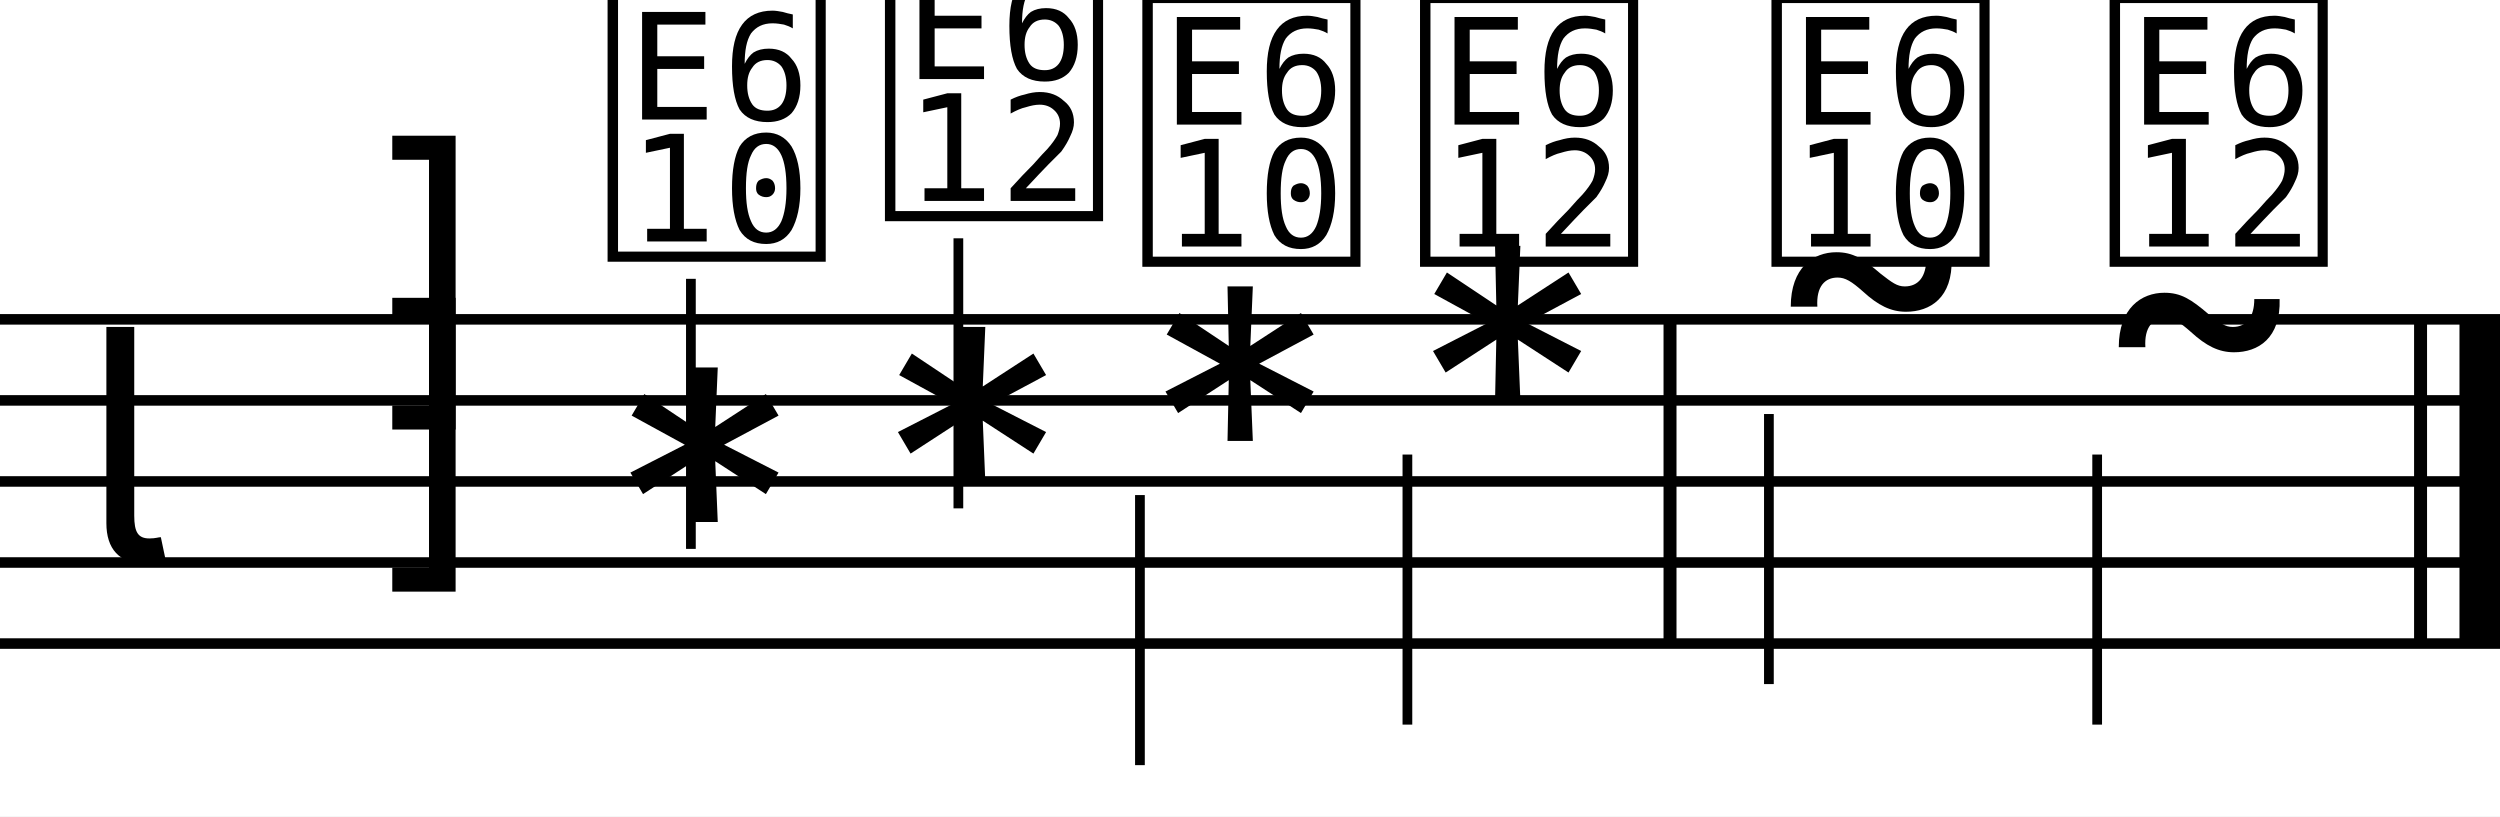
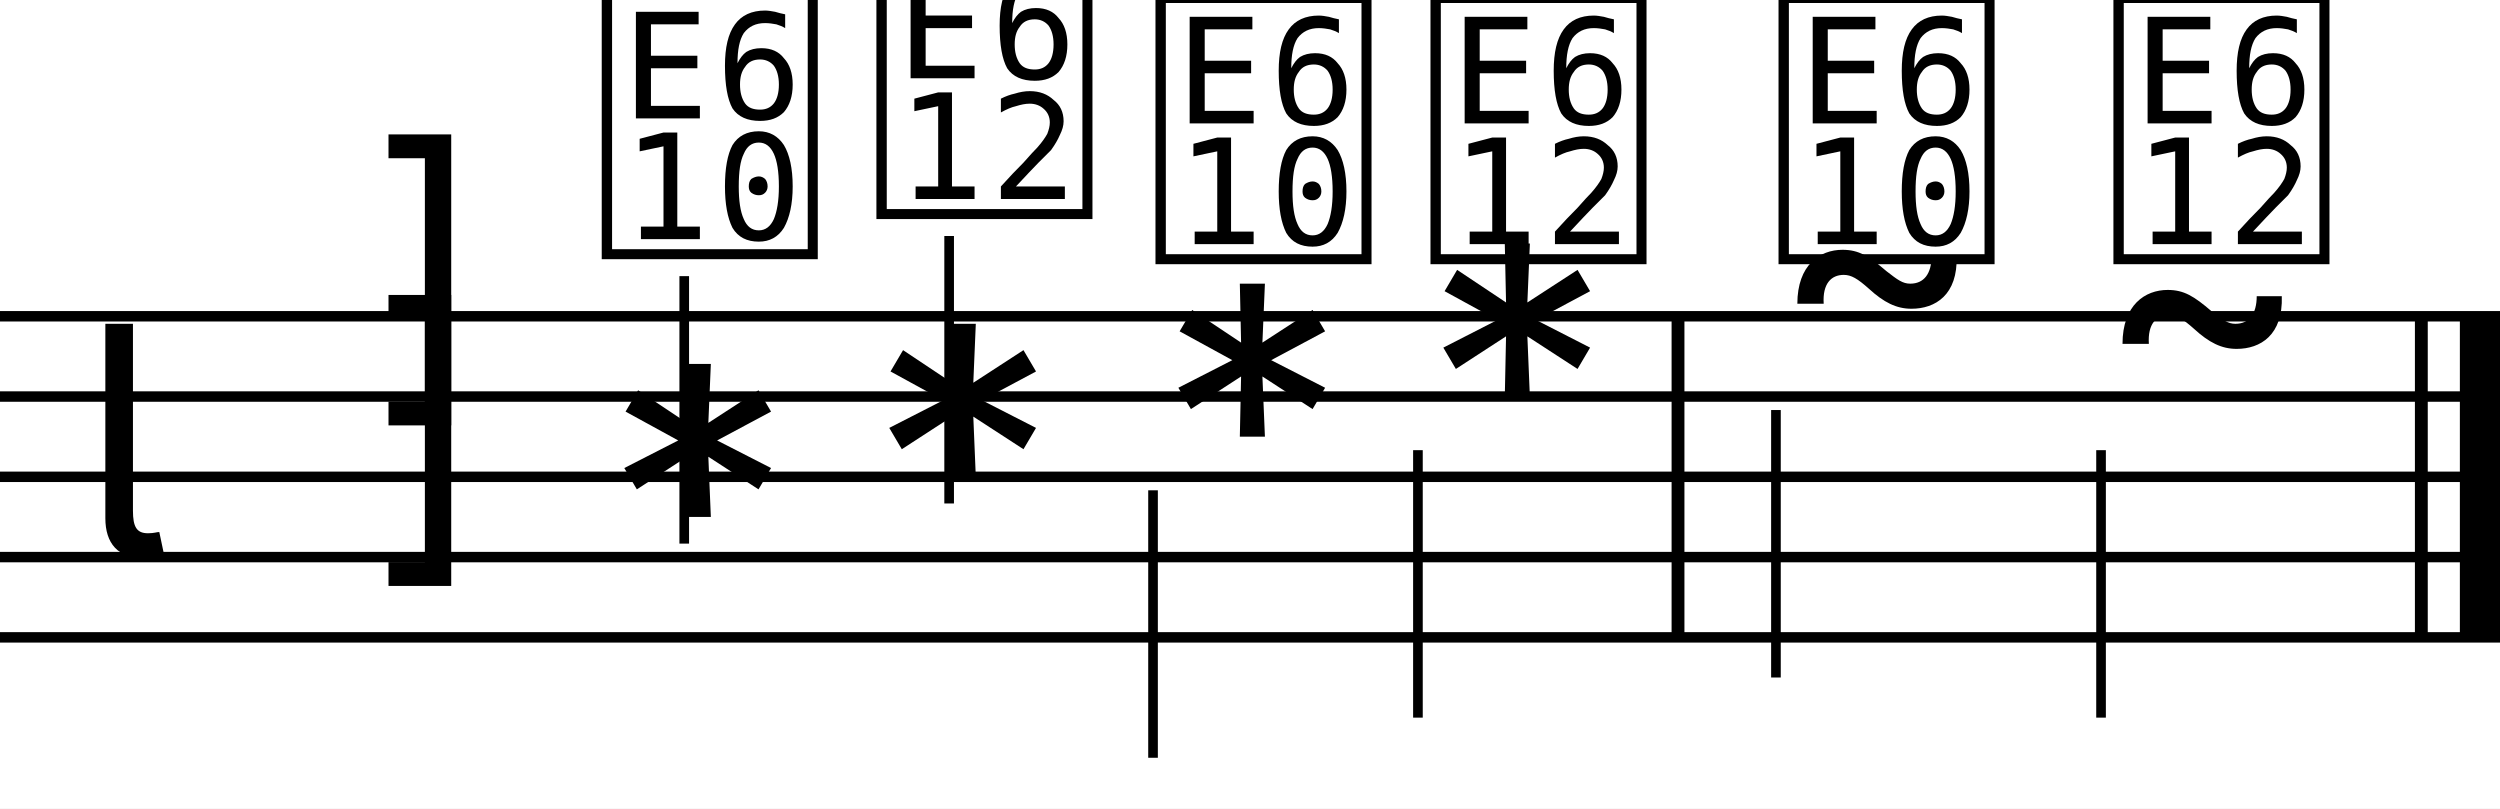
- <svg xmlns="http://www.w3.org/2000/svg" width="370.128" height="120.864" viewBox="0 0 370.128 120.864">
-   <rect x="0" y="0" width="370.128" height="120.864" fill="#ffffff" />
+ <svg xmlns="http://www.w3.org/2000/svg" width="373.728" height="120.864" viewBox="0 0 373.728 120.864">
+   <rect x="0" y="0" width="373.728" height="120.864" fill="#ffffff" />
  <g transform="translate(0 47.28) scale(12.0)" fill="#000000" stroke="#000000">
-     <line x1="0" y1="0" x2="30.844" y2="0" stroke-width="0.13" stroke-linecap="butt" />
-     <line x1="0" y1="1" x2="30.844" y2="1" stroke-width="0.13" stroke-linecap="butt" />
-     <line x1="0" y1="2" x2="30.844" y2="2" stroke-width="0.13" stroke-linecap="butt" />
-     <line x1="0" y1="3" x2="30.844" y2="3" stroke-width="0.13" stroke-linecap="butt" />
-     <line x1="0" y1="4" x2="30.844" y2="4" stroke-width="0.13" stroke-linecap="butt" />
+     <line x1="0" y1="0" x2="31.144" y2="0" stroke-width="0.13" stroke-linecap="butt" />
+     <line x1="0" y1="1" x2="31.144" y2="1" stroke-width="0.13" stroke-linecap="butt" />
+     <line x1="0" y1="2" x2="31.144" y2="2" stroke-width="0.13" stroke-linecap="butt" />
+     <line x1="0" y1="3" x2="31.144" y2="3" stroke-width="0.13" stroke-linecap="butt" />
+     <line x1="0" y1="4" x2="31.144" y2="4" stroke-width="0.13" stroke-linecap="butt" />
    <text x="1" y="3" font-family="Bravura" font-size="4" stroke="none"></text>
    <text x="4.604" y="1" font-family="Bravura" font-size="4" stroke="none"></text>
    <text x="4.604" y="3" font-family="Bravura" font-size="4" stroke="none"></text>
    <text x="7.404" y="3" font-family="Bravura" font-size="4" stroke="none"></text>
    <line x1="8.524" y1="2.832" x2="8.524" y2="-0.5" stroke-width="0.12" stroke-linecap="butt" />
    <text x="10.704" y="2.5" font-family="Bravura" font-size="4" stroke="none"></text>
    <line x1="11.824" y1="2.332" x2="11.824" y2="-1" stroke-width="0.12" stroke-linecap="butt" />
-     <text x="14.004" y="2" font-family="Bravura" font-size="4" stroke="none"></text>
-     <line x1="14.064" y1="2.168" x2="14.064" y2="5.5" stroke-width="0.12" stroke-linecap="butt" />
-     <text x="17.304" y="1.5" font-family="Bravura" font-size="4" stroke="none"></text>
-     <line x1="17.364" y1="1.668" x2="17.364" y2="5" stroke-width="0.12" stroke-linecap="butt" />
+     <text x="14.304" y="2" font-family="Bravura" font-size="4" stroke="none"></text>
+     <line x1="14.364" y1="2.168" x2="14.364" y2="5.5" stroke-width="0.12" stroke-linecap="butt" />
+     <text x="17.604" y="1.5" font-family="Bravura" font-size="4" stroke="none"></text>
+     <line x1="17.664" y1="1.668" x2="17.664" y2="5" stroke-width="0.12" stroke-linecap="butt" />
    <text x="7.37" y="-0.96" font-family="Bravura" font-size="4" stroke="none"></text>
    <text x="10.794" y="-1.46" font-family="Bravura" font-size="4" stroke="none"></text>
-     <text x="13.97" y="-0.9" font-family="Bravura" font-size="4" stroke="none"></text>
-     <text x="17.394" y="-0.9" font-family="Bravura" font-size="4" stroke="none"></text>
-     <line x1="20.604" y1="0" x2="20.604" y2="4" stroke-width="0.16" stroke-linecap="butt" />
-     <text x="21.764" y="1" font-family="Bravura" font-size="4" stroke="none"></text>
-     <line x1="21.824" y1="1.168" x2="21.824" y2="4.5" stroke-width="0.12" stroke-linecap="butt" />
-     <text x="25.814" y="1.5" font-family="Bravura" font-size="4" stroke="none"></text>
-     <line x1="25.874" y1="1.668" x2="25.874" y2="5" stroke-width="0.12" stroke-linecap="butt" />
-     <text x="21.73" y="-0.9" font-family="Bravura" font-size="4" stroke="none"></text>
-     <text x="25.904" y="-0.9" font-family="Bravura" font-size="4" stroke="none"></text>
-     <line x1="29.864" y1="0" x2="29.864" y2="4" stroke-width="0.16" stroke-linecap="butt" />
-     <line x1="30.594" y1="0" x2="30.594" y2="4" stroke-width="0.5" stroke-linecap="butt" />
+     <text x="14.27" y="-0.9" font-family="Bravura" font-size="4" stroke="none"></text>
+     <text x="17.694" y="-0.9" font-family="Bravura" font-size="4" stroke="none"></text>
+     <line x1="20.904" y1="0" x2="20.904" y2="4" stroke-width="0.16" stroke-linecap="butt" />
+     <text x="22.064" y="1" font-family="Bravura" font-size="4" stroke="none"></text>
+     <line x1="22.124" y1="1.168" x2="22.124" y2="4.5" stroke-width="0.12" stroke-linecap="butt" />
+     <text x="26.114" y="1.5" font-family="Bravura" font-size="4" stroke="none"></text>
+     <line x1="26.174" y1="1.668" x2="26.174" y2="5" stroke-width="0.12" stroke-linecap="butt" />
+     <text x="22.03" y="-0.9" font-family="Bravura" font-size="4" stroke="none"></text>
+     <text x="26.204" y="-0.9" font-family="Bravura" font-size="4" stroke="none"></text>
+     <line x1="30.164" y1="0" x2="30.164" y2="4" stroke-width="0.16" stroke-linecap="butt" />
+     <line x1="30.894" y1="0" x2="30.894" y2="4" stroke-width="0.5" stroke-linecap="butt" />
  </g>
</svg>
